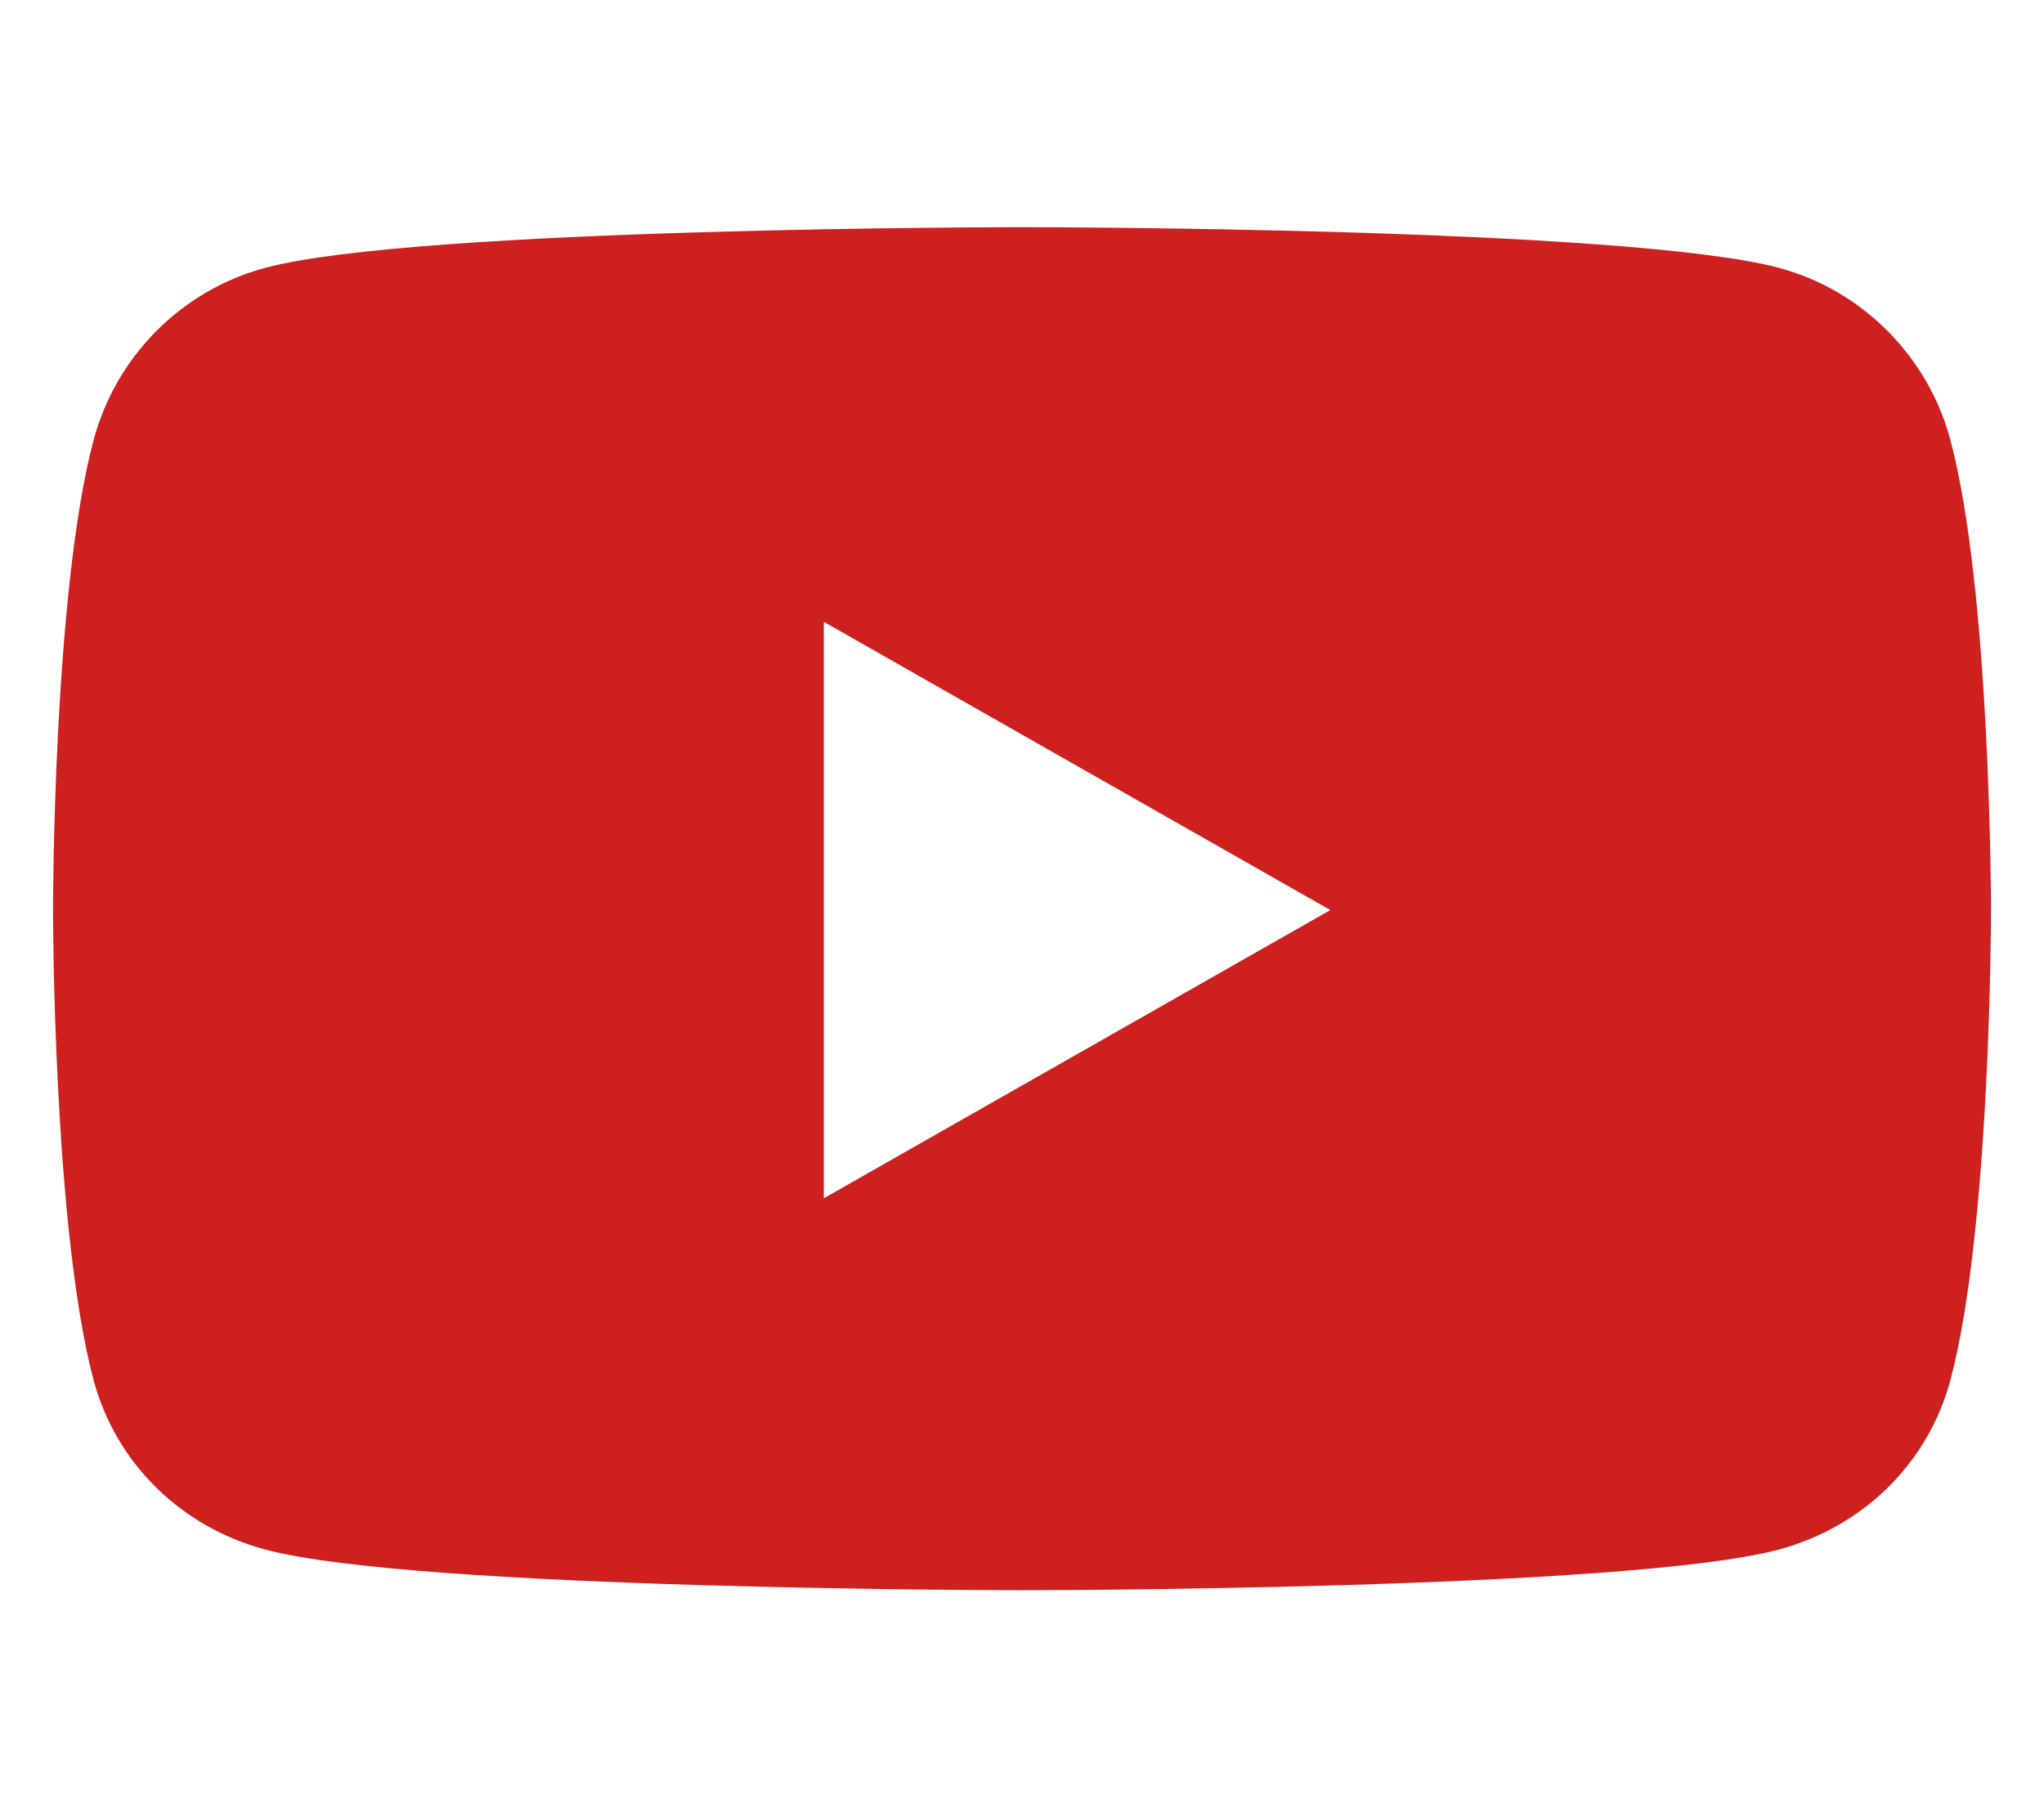
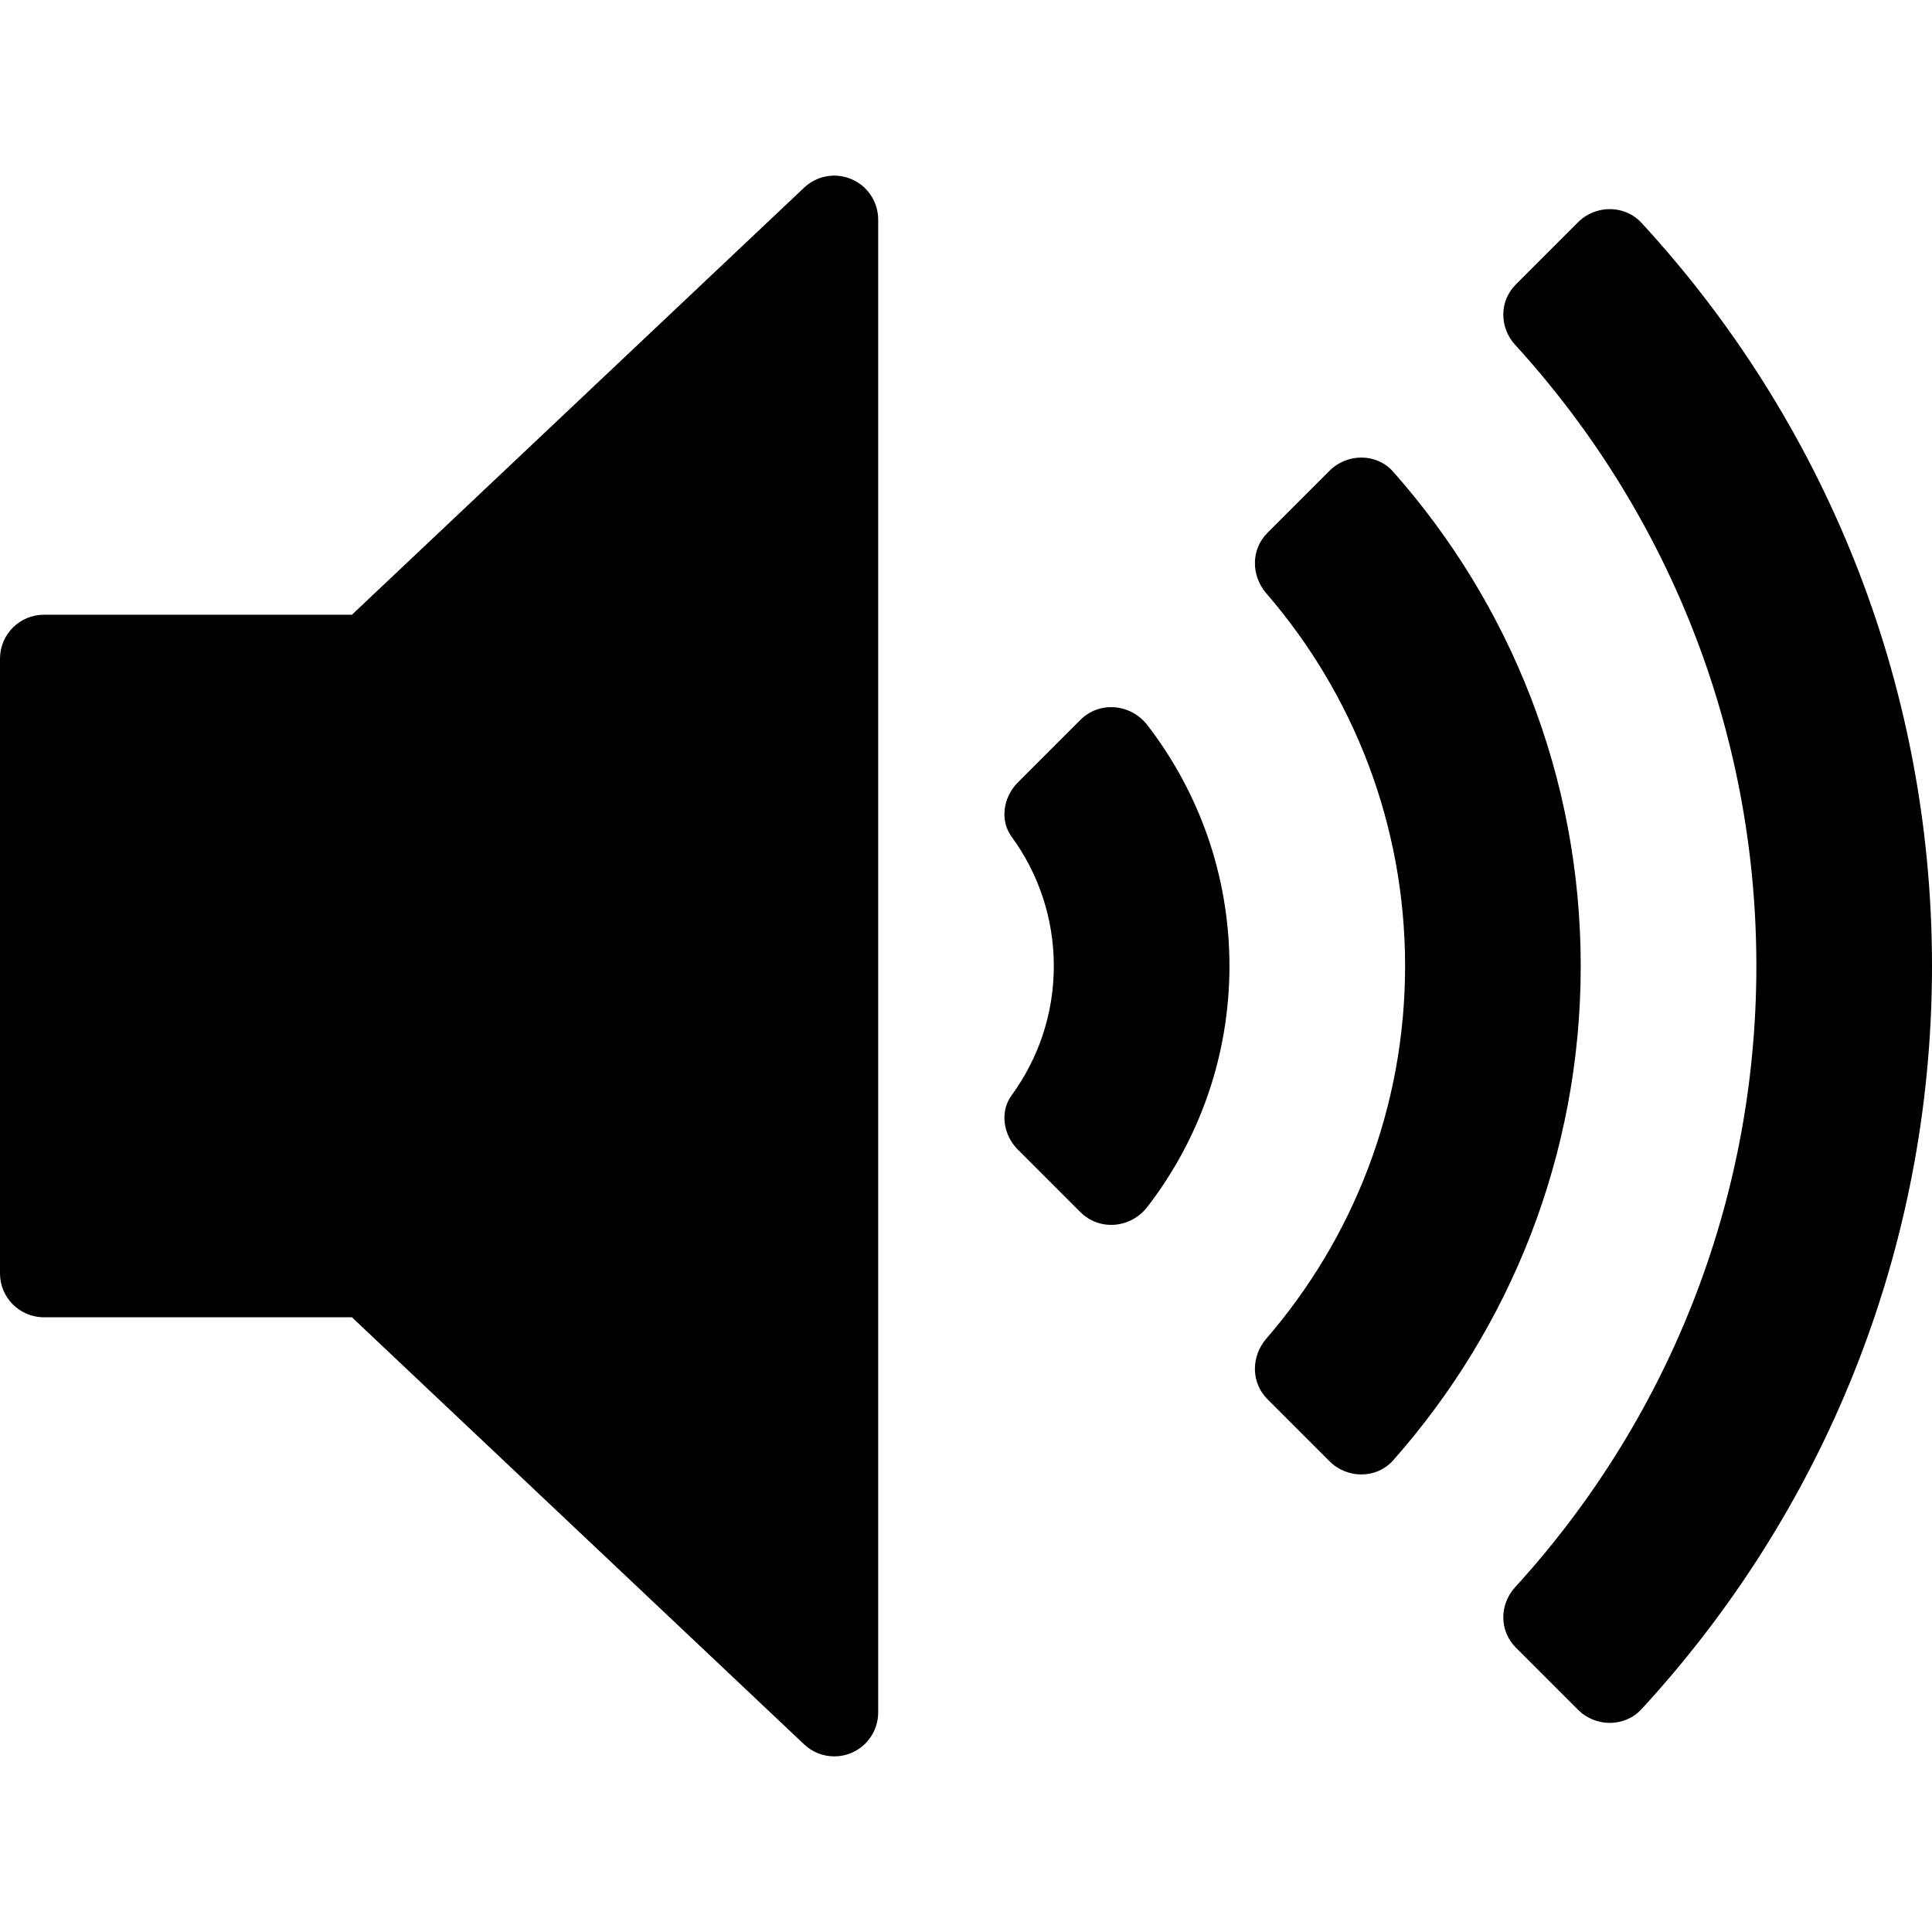
- <svg xmlns="http://www.w3.org/2000/svg" viewBox="0 0 576 512">
-   <path fill="rgb(205,32,31)" d="M549.655 124.083c-6.281-23.65-24.787-42.276-48.284-48.597C458.781 64 288 64 288 64S117.22 64 74.629 75.486c-23.497 6.322-42.003 24.947-48.284 48.597-11.412 42.867-11.412 132.305-11.412 132.305s0 89.438 11.412 132.305c6.281 23.65 24.787 41.5 48.284 47.821C117.22 448 288 448 288 448s170.78 0 213.371-11.486c23.497-6.321 42.003-24.171 48.284-47.821 11.412-42.867 11.412-132.305 11.412-132.305s0-89.438-11.412-132.305zm-317.51 213.508V175.185l142.739 81.205-142.739 81.201z" />
+ <svg xmlns="http://www.w3.org/2000/svg" version="1.1" id="Capa_1" x="0px" y="0px" viewBox="0 0 469.333 469.333" style="enable-background:new 0 0 469.333 469.333;" xml:space="preserve">
+   <g>
+     <g>
+       <g>
+         <path d="M206.885,43.544c-3.875-1.698-8.448-0.896-11.542,2.042L85.49,149.336H10.667C4.771,149.336,0,154.107,0,160.002v149.333     c0,5.896,4.771,10.667,10.667,10.667H85.49l109.854,103.75c2.021,1.917,4.656,2.917,7.323,2.917c1.427,0,2.865-0.281,4.219-0.875     c3.917-1.677,6.448-5.531,6.448-9.792V53.336C213.333,49.075,210.802,45.221,206.885,43.544z" />
+         <path d="M262.452,174.884l-15.199,15.199c-3.505,3.505-4.44,9.168-1.513,13.168c6.449,8.819,10.26,19.682,10.26,31.418     c0,11.736-3.811,22.599-10.26,31.417c-2.927,4-1.992,9.664,1.513,13.169l15.199,15.198c4.655,4.656,12.259,3.939,16.28-1.276     c12.495-16.208,19.935-36.505,19.935-58.508c0-22.004-7.44-42.301-19.935-58.509     C274.711,170.945,267.107,170.228,262.452,174.884z" />
+         <path d="M338.423,114.575c-4.01-4.53-11.151-4.512-15.428-0.234l-15.092,15.092c-4.043,4.042-4.005,10.395-0.27,14.721     c20.991,24.307,33.701,55.954,33.701,90.514c0,34.56-12.71,66.207-33.701,90.516c-3.736,4.326-3.772,10.677,0.27,14.719     l15.092,15.092c4.277,4.279,11.418,4.296,15.43-0.233C366.771,322.755,384,280.686,384,234.669     C384,188.651,366.771,146.582,338.423,114.575z" />
+         <path d="M398.764,54.138c-4.082-4.43-11.151-4.417-15.409-0.158l-15.112,15.112c-4.053,4.053-4.033,10.451-0.167,14.685     c36.376,39.84,58.59,92.822,58.59,150.892s-22.214,111.051-58.59,150.892c-3.865,4.234-3.887,10.632,0.167,14.685l15.112,15.111     c4.259,4.26,11.328,4.272,15.41-0.158c43.79-47.529,70.568-110.961,70.568-180.53     C469.333,165.099,442.555,101.666,398.764,54.138z" />
+       </g>
+     </g>
+   </g>
+   <g>
+ </g>
+   <g>
+ </g>
+   <g>
+ </g>
+   <g>
+ </g>
+   <g>
+ </g>
+   <g>
+ </g>
+   <g>
+ </g>
+   <g>
+ </g>
+   <g>
+ </g>
+   <g>
+ </g>
+   <g>
+ </g>
+   <g>
+ </g>
+   <g>
+ </g>
+   <g>
+ </g>
+   <g>
+ </g>
</svg>
